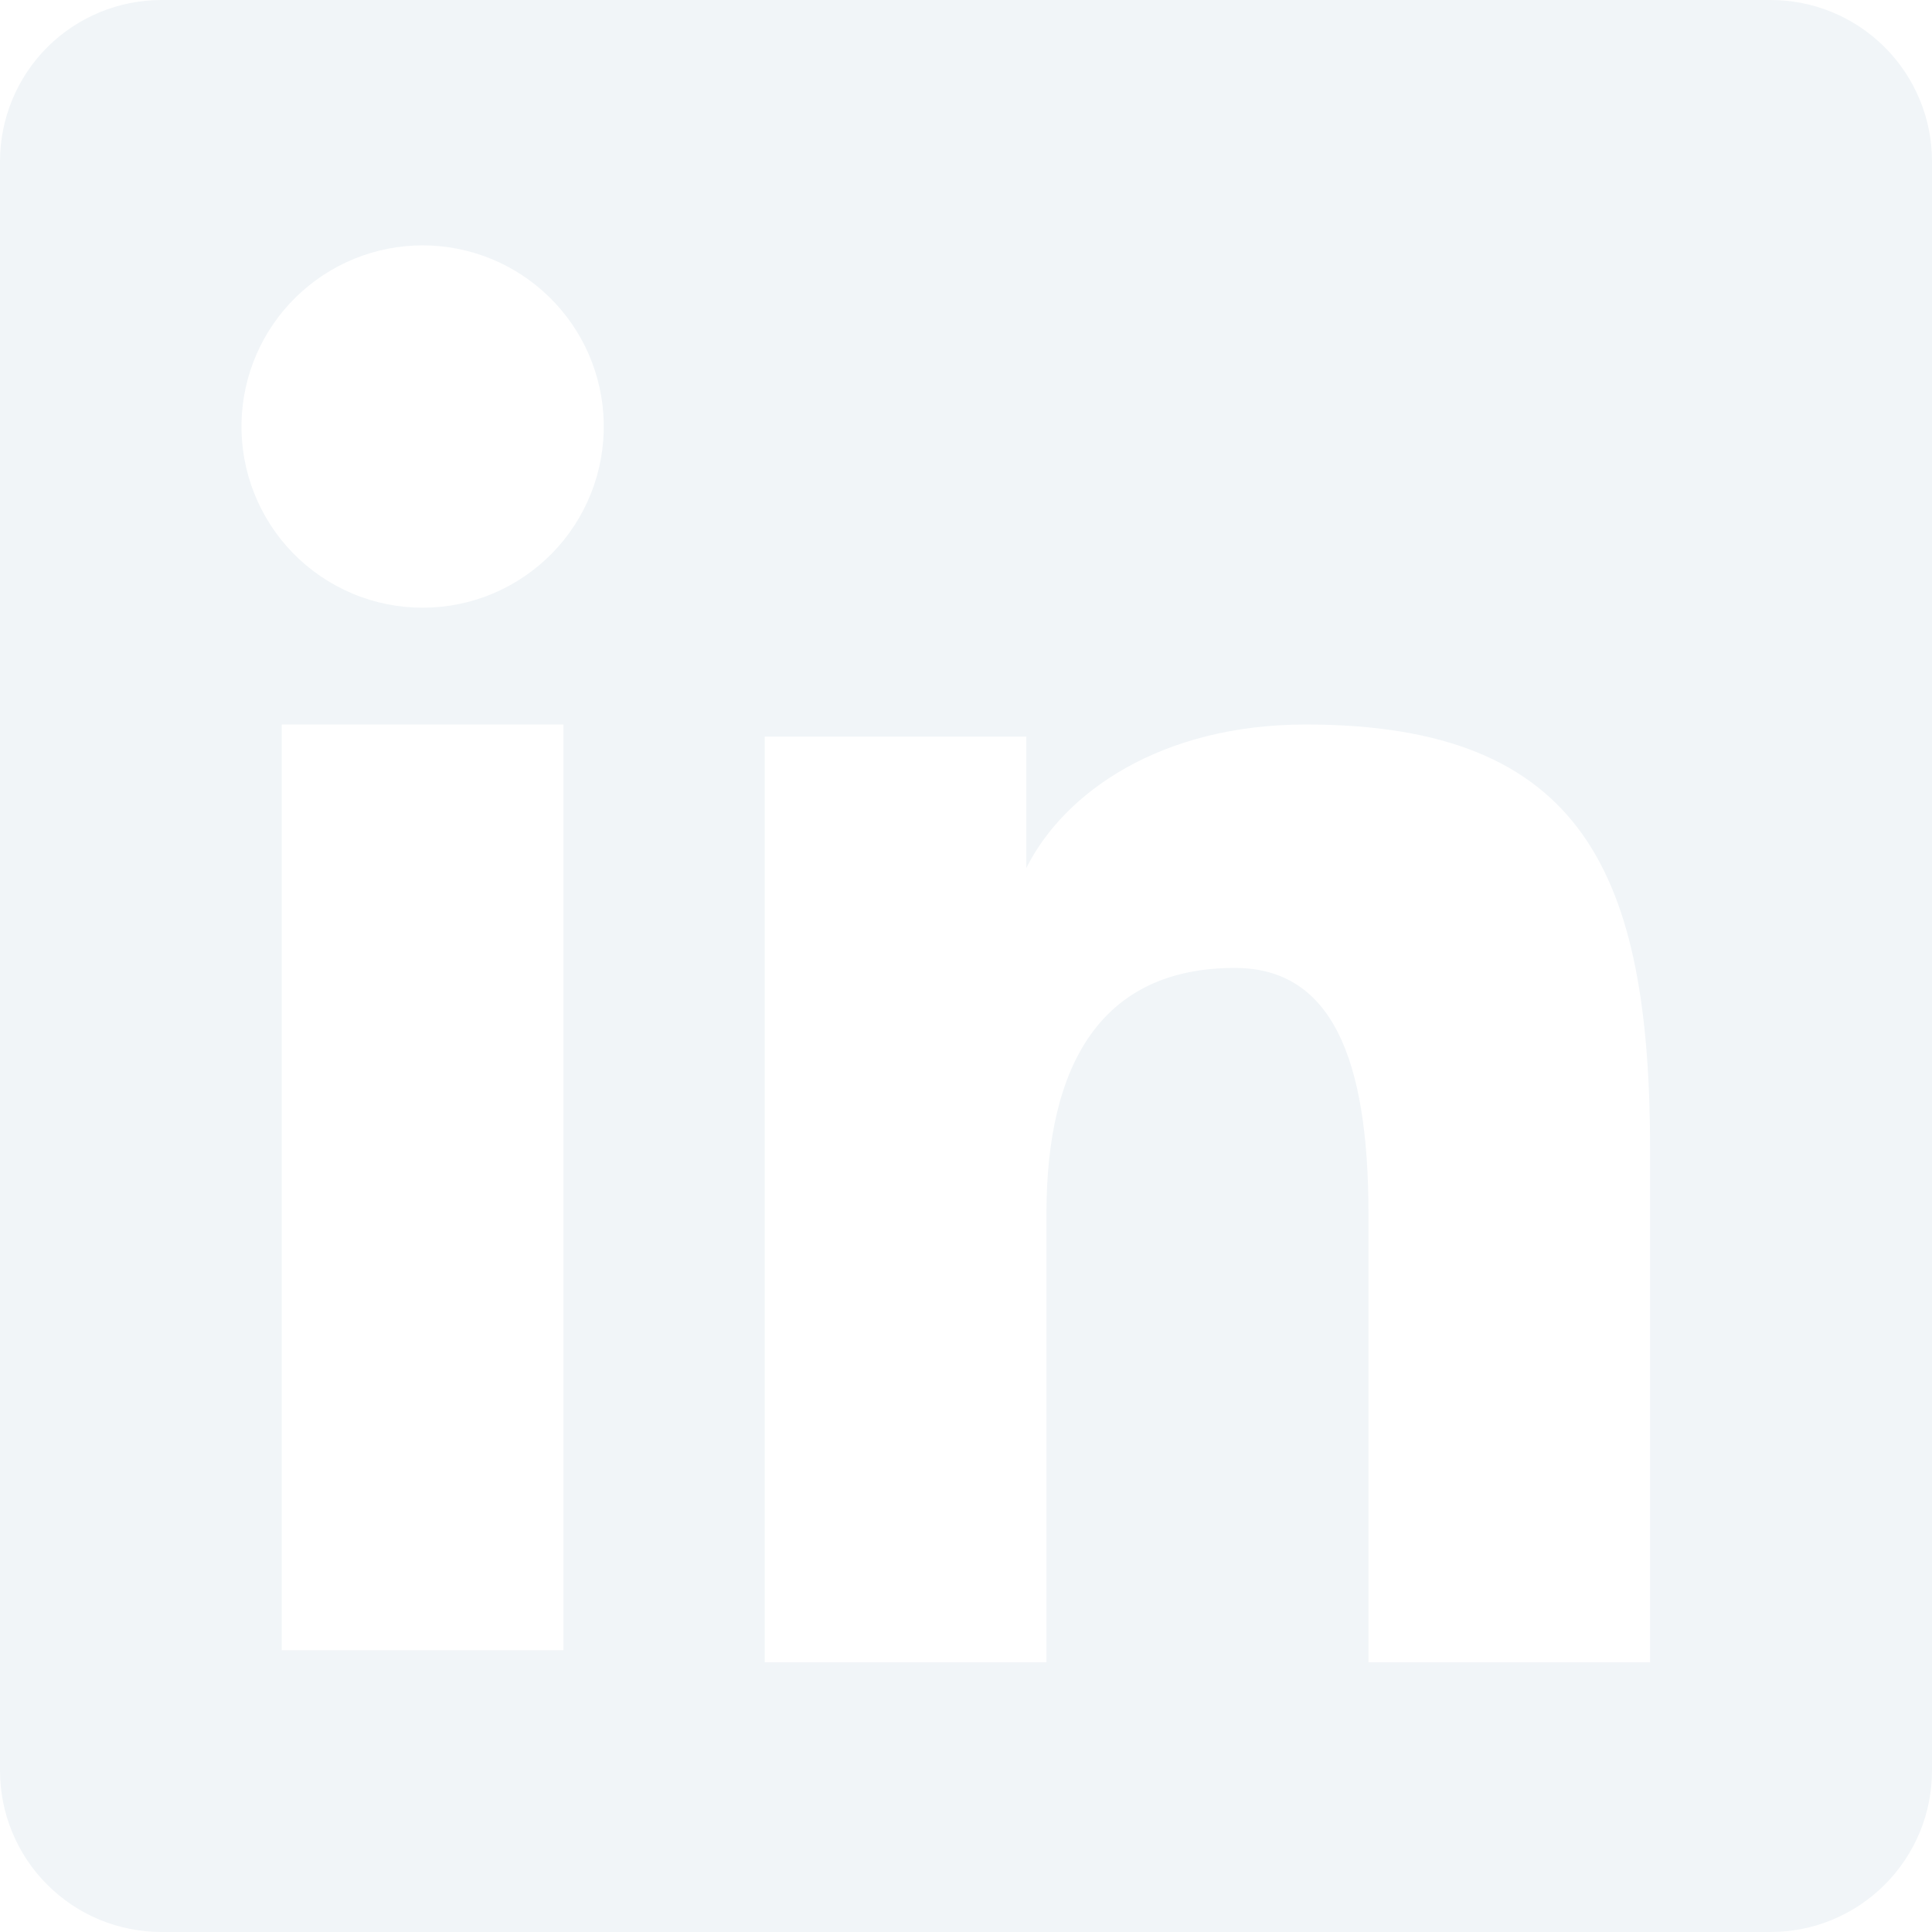
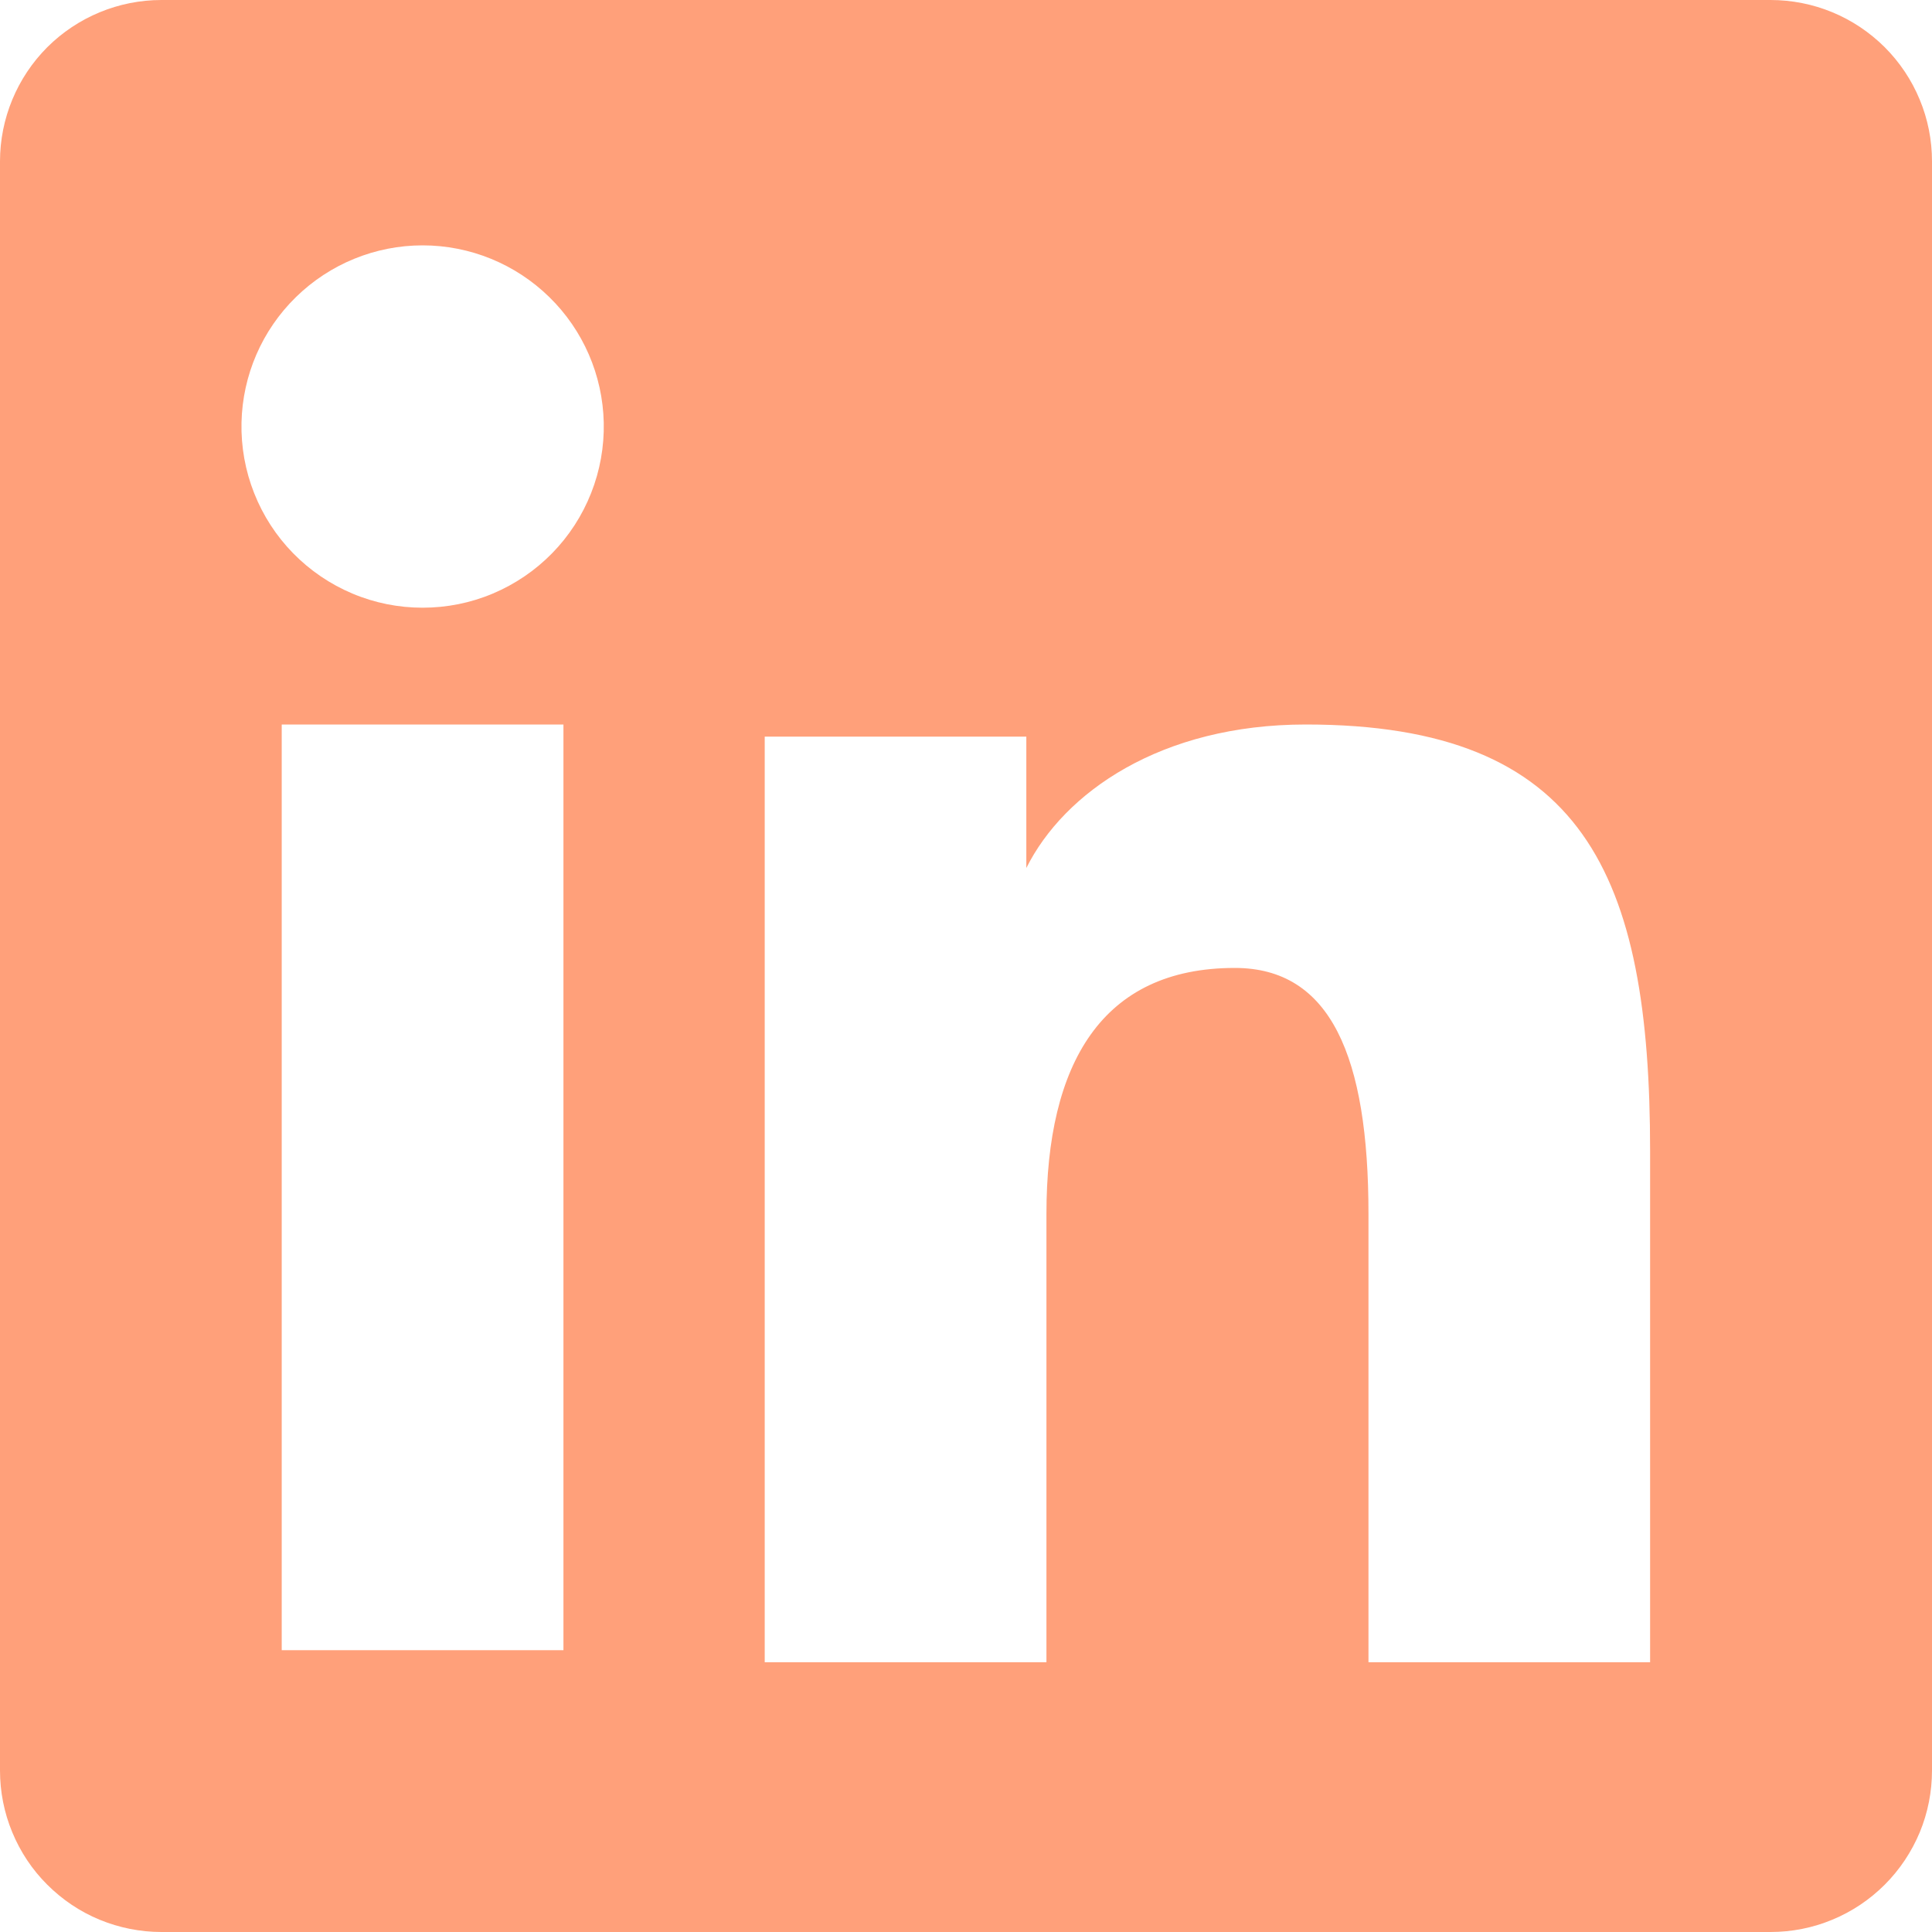
<svg xmlns="http://www.w3.org/2000/svg" width="22" height="22" viewBox="0 0 22 22" fill="none">
-   <path fill-rule="evenodd" clip-rule="evenodd" d="M2.7206e-07 1.838C2.7206e-07 1.351 0.194 0.883 0.538 0.538C0.883 0.194 1.351 2.45031e-06 1.838 2.45031e-06H20.16C20.402 -0 20.641 0.047 20.864 0.139C21.087 0.231 21.29 0.367 21.461 0.537C21.632 0.708 21.768 0.911 21.86 1.134C21.953 1.357 22 1.596 22 1.838V20.16C22 20.402 21.953 20.641 21.861 20.864C21.768 21.087 21.633 21.29 21.462 21.461C21.291 21.632 21.088 21.768 20.865 21.86C20.642 21.953 20.403 22 20.161 22H1.838C1.597 22 1.357 21.952 1.134 21.86C0.911 21.768 0.709 21.632 0.538 21.461C0.367 21.291 0.232 21.088 0.14 20.865C0.047 20.642 -0 20.402 2.7206e-07 20.161V1.838ZM8.708 8.388H11.687V9.884C12.117 9.024 13.217 8.25 14.87 8.25C18.039 8.25 18.79 9.963 18.79 13.106V18.928H15.583V13.822C15.583 12.032 15.153 11.022 14.061 11.022C12.546 11.022 11.916 12.111 11.916 13.822V18.928H8.708V8.388ZM3.208 18.791H6.416V8.25H3.208V18.79V18.791ZM6.875 4.812C6.881 5.087 6.832 5.36 6.731 5.615C6.63 5.871 6.479 6.104 6.287 6.3C6.095 6.496 5.866 6.652 5.612 6.759C5.359 6.866 5.087 6.92 4.812 6.92C4.538 6.92 4.266 6.866 4.013 6.759C3.759 6.652 3.53 6.496 3.338 6.3C3.146 6.104 2.995 5.871 2.894 5.615C2.793 5.36 2.744 5.087 2.75 4.812C2.762 4.273 2.984 3.76 3.37 3.383C3.755 3.006 4.273 2.794 4.812 2.794C5.352 2.794 5.87 3.006 6.255 3.383C6.641 3.76 6.863 4.273 6.875 4.812Z" fill="#F1F5F8" />
+   <path fill-rule="evenodd" clip-rule="evenodd" d="M2.7206e-07 1.838C2.7206e-07 1.351 0.194 0.883 0.538 0.538C0.883 0.194 1.351 2.45031e-06 1.838 2.45031e-06H20.16C20.402 -0 20.641 0.047 20.864 0.139C21.087 0.231 21.29 0.367 21.461 0.537C21.632 0.708 21.768 0.911 21.86 1.134C21.953 1.357 22 1.596 22 1.838V20.16C22 20.402 21.953 20.641 21.861 20.864C21.768 21.087 21.633 21.29 21.462 21.461C21.291 21.632 21.088 21.768 20.865 21.86C20.642 21.953 20.403 22 20.161 22H1.838C1.597 22 1.357 21.952 1.134 21.86C0.911 21.768 0.709 21.632 0.538 21.461C0.367 21.291 0.232 21.088 0.14 20.865C0.047 20.642 -0 20.402 2.7206e-07 20.161V1.838ZM8.708 8.388H11.687V9.884C12.117 9.024 13.217 8.25 14.87 8.25C18.039 8.25 18.79 9.963 18.79 13.106V18.928H15.583V13.822C15.583 12.032 15.153 11.022 14.061 11.022C12.546 11.022 11.916 12.111 11.916 13.822V18.928H8.708V8.388ZM3.208 18.791H6.416V8.25H3.208V18.79V18.791ZM6.875 4.812C6.881 5.087 6.832 5.36 6.731 5.615C6.63 5.871 6.479 6.104 6.287 6.3C6.095 6.496 5.866 6.652 5.612 6.759C5.359 6.866 5.087 6.92 4.812 6.92C4.538 6.92 4.266 6.866 4.013 6.759C3.759 6.652 3.53 6.496 3.338 6.3C3.146 6.104 2.995 5.871 2.894 5.615C2.793 5.36 2.744 5.087 2.75 4.812C2.762 4.273 2.984 3.76 3.37 3.383C3.755 3.006 4.273 2.794 4.812 2.794C5.352 2.794 5.87 3.006 6.255 3.383C6.641 3.76 6.863 4.273 6.875 4.812Z" fill="#FFA07A" />
</svg>
